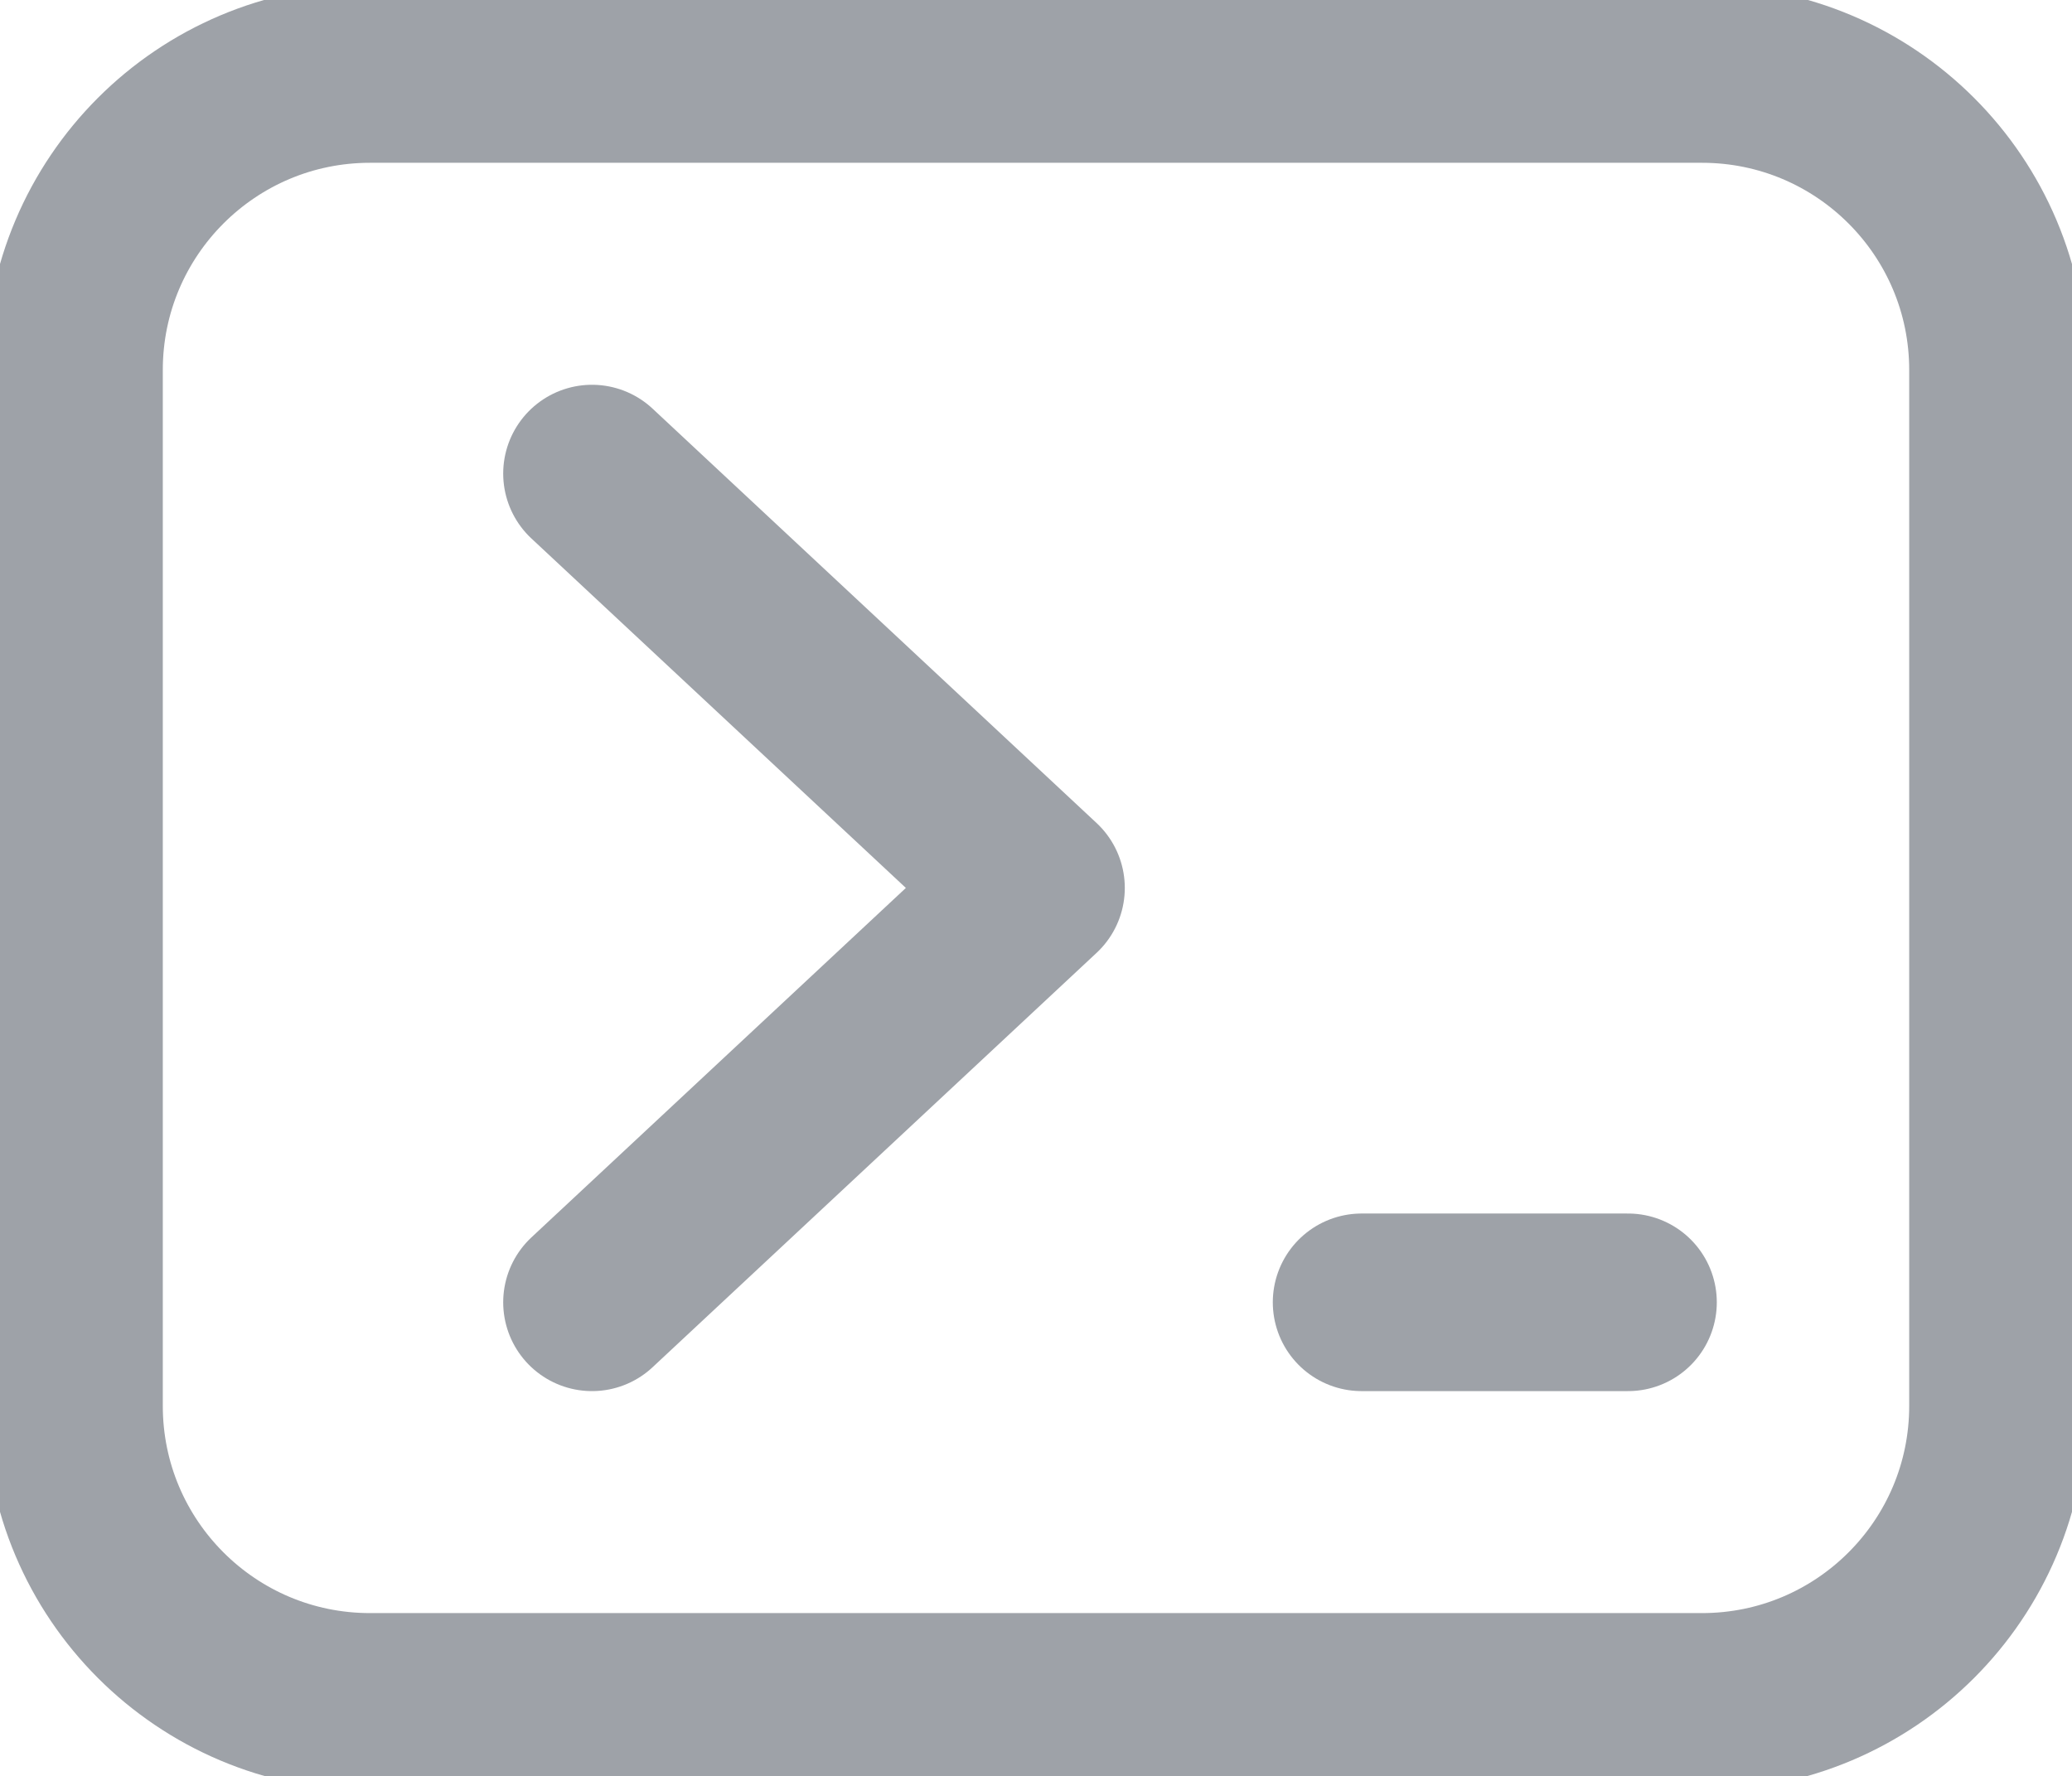
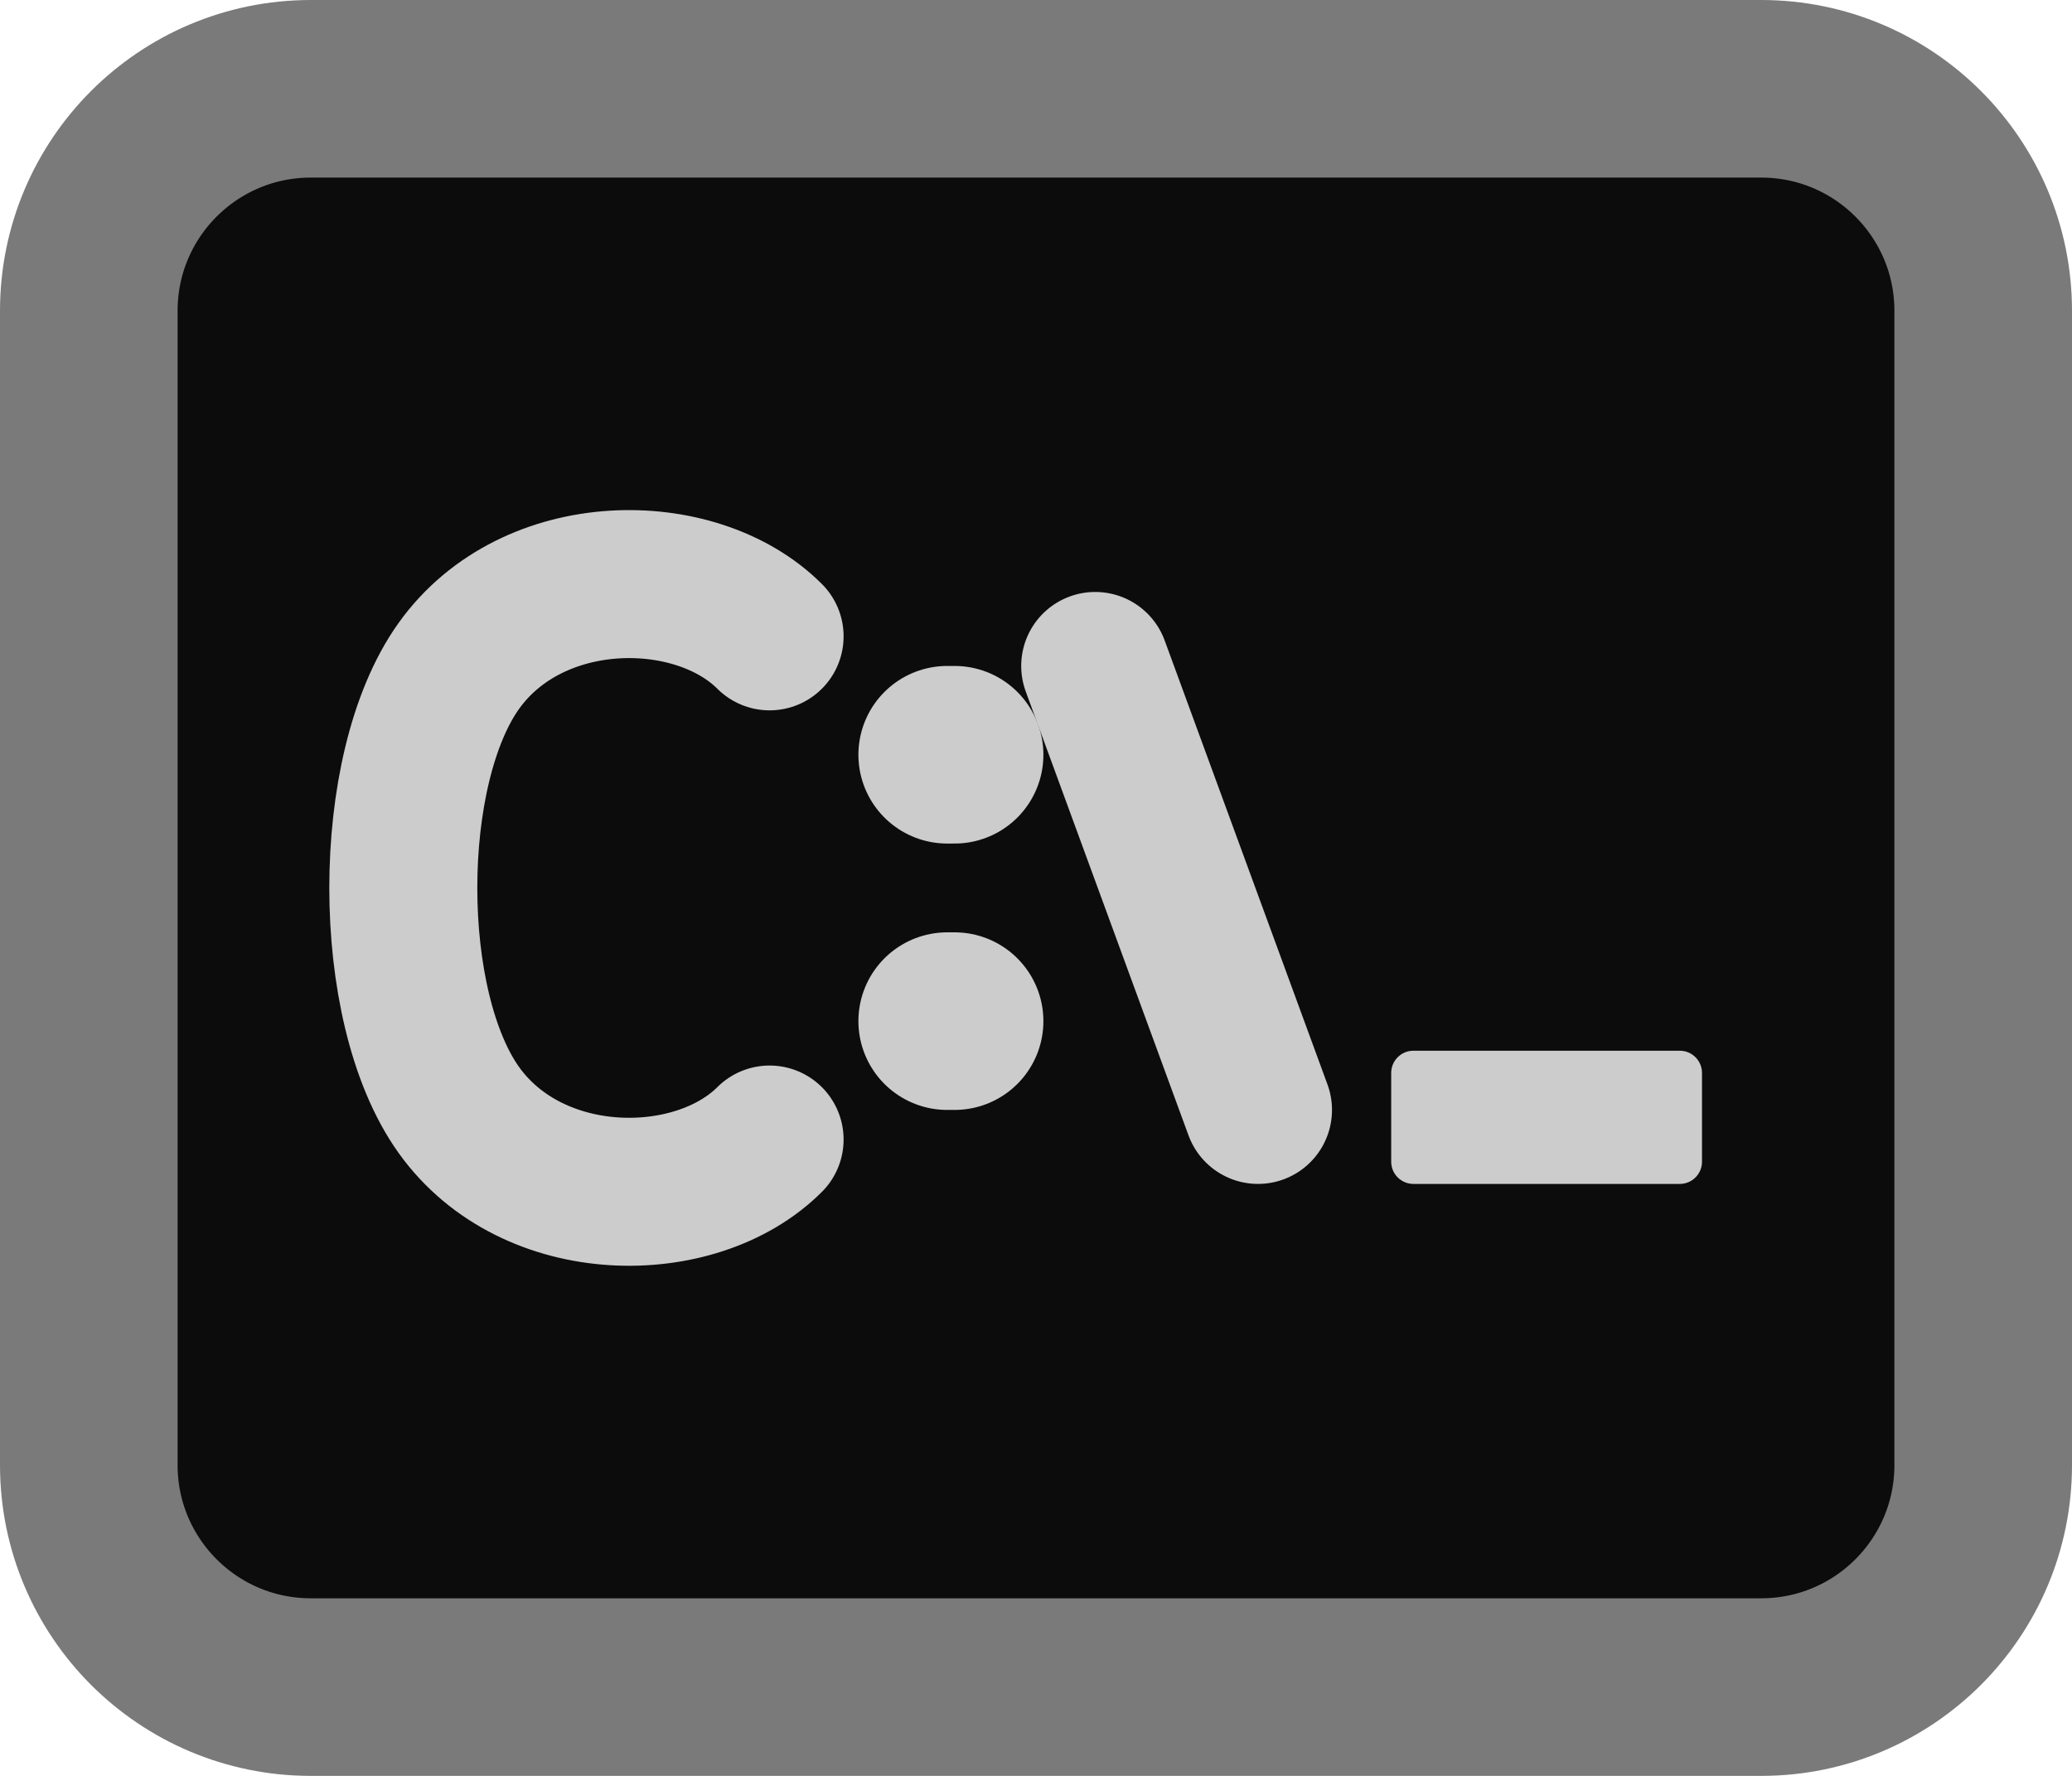
<svg xmlns="http://www.w3.org/2000/svg" width="14" height="12" viewBox="0 0 14 12">
-   <rect x="0.5" y="0.5" width="13" height="11" rx="2" fill="none" stroke="#9EA2A8" stroke-width="1.2" />
-   <path d="M4 3.2 7 6 4 8.8M9.2 8.8H11" fill="none" stroke="#9EA2A8" stroke-width="1.2" stroke-linecap="round" stroke-linejoin="round" />
+   <rect x="0.6" y="0.6" width="12.8" height="10.8" rx="1.5" fill="#0C0C0C" stroke="#7A7A7A" stroke-width="1.2" />
+   <path d="M5.2 4.3            C4.7 3.8 3.6 3.8 3.1 4.5            C2.6 5.2 2.6 6.8 3.1 7.5            C3.6 8.2 4.7 8.2 5.2 7.7" fill="none" stroke="#CCCCCC" stroke-width="1" stroke-linecap="round" />
+   <path d="M6.4 5.1H6.45M6.4 6.9H6.45" stroke="#CCCCCC" stroke-width="1.2" stroke-linecap="round" />
+   <path d="M7.4 4.5L8.5 7.5" stroke="#CCCCCC" stroke-width="1" stroke-linecap="round" />
+   <rect x="9.4" y="7.1" width="2.1" height="0.9" rx="0.15" fill="#CCCCCC" />
</svg>
